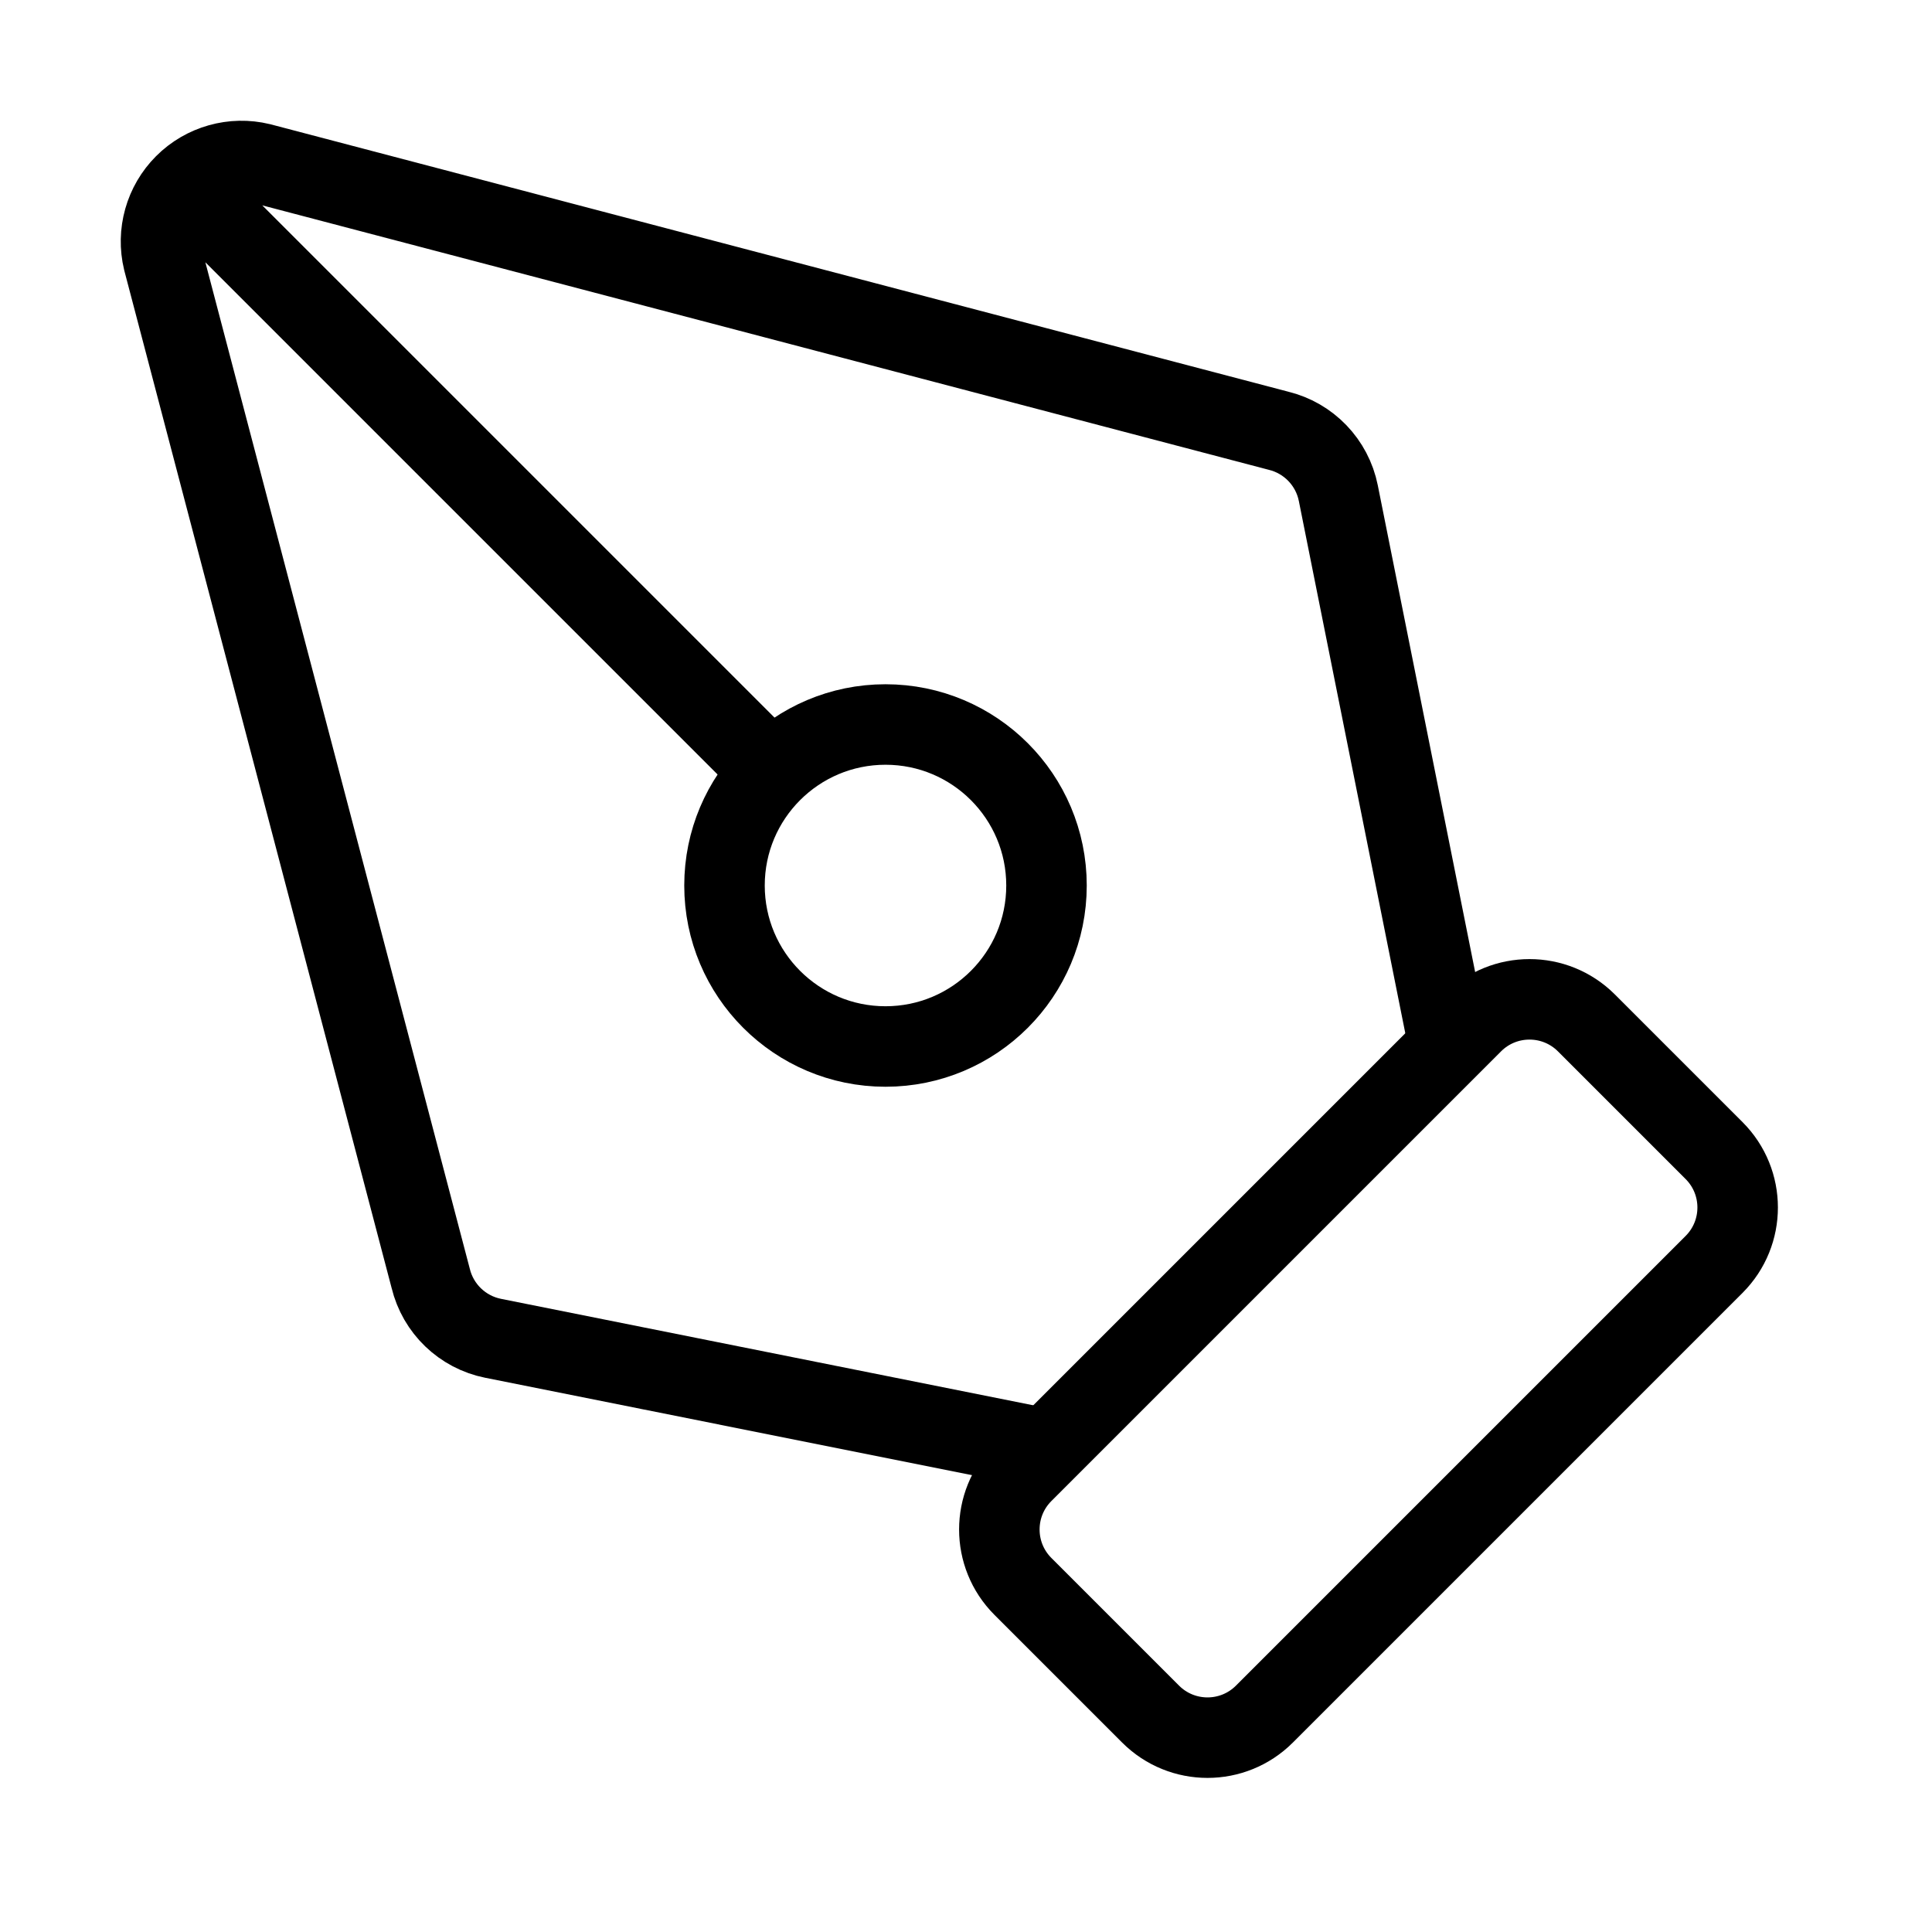
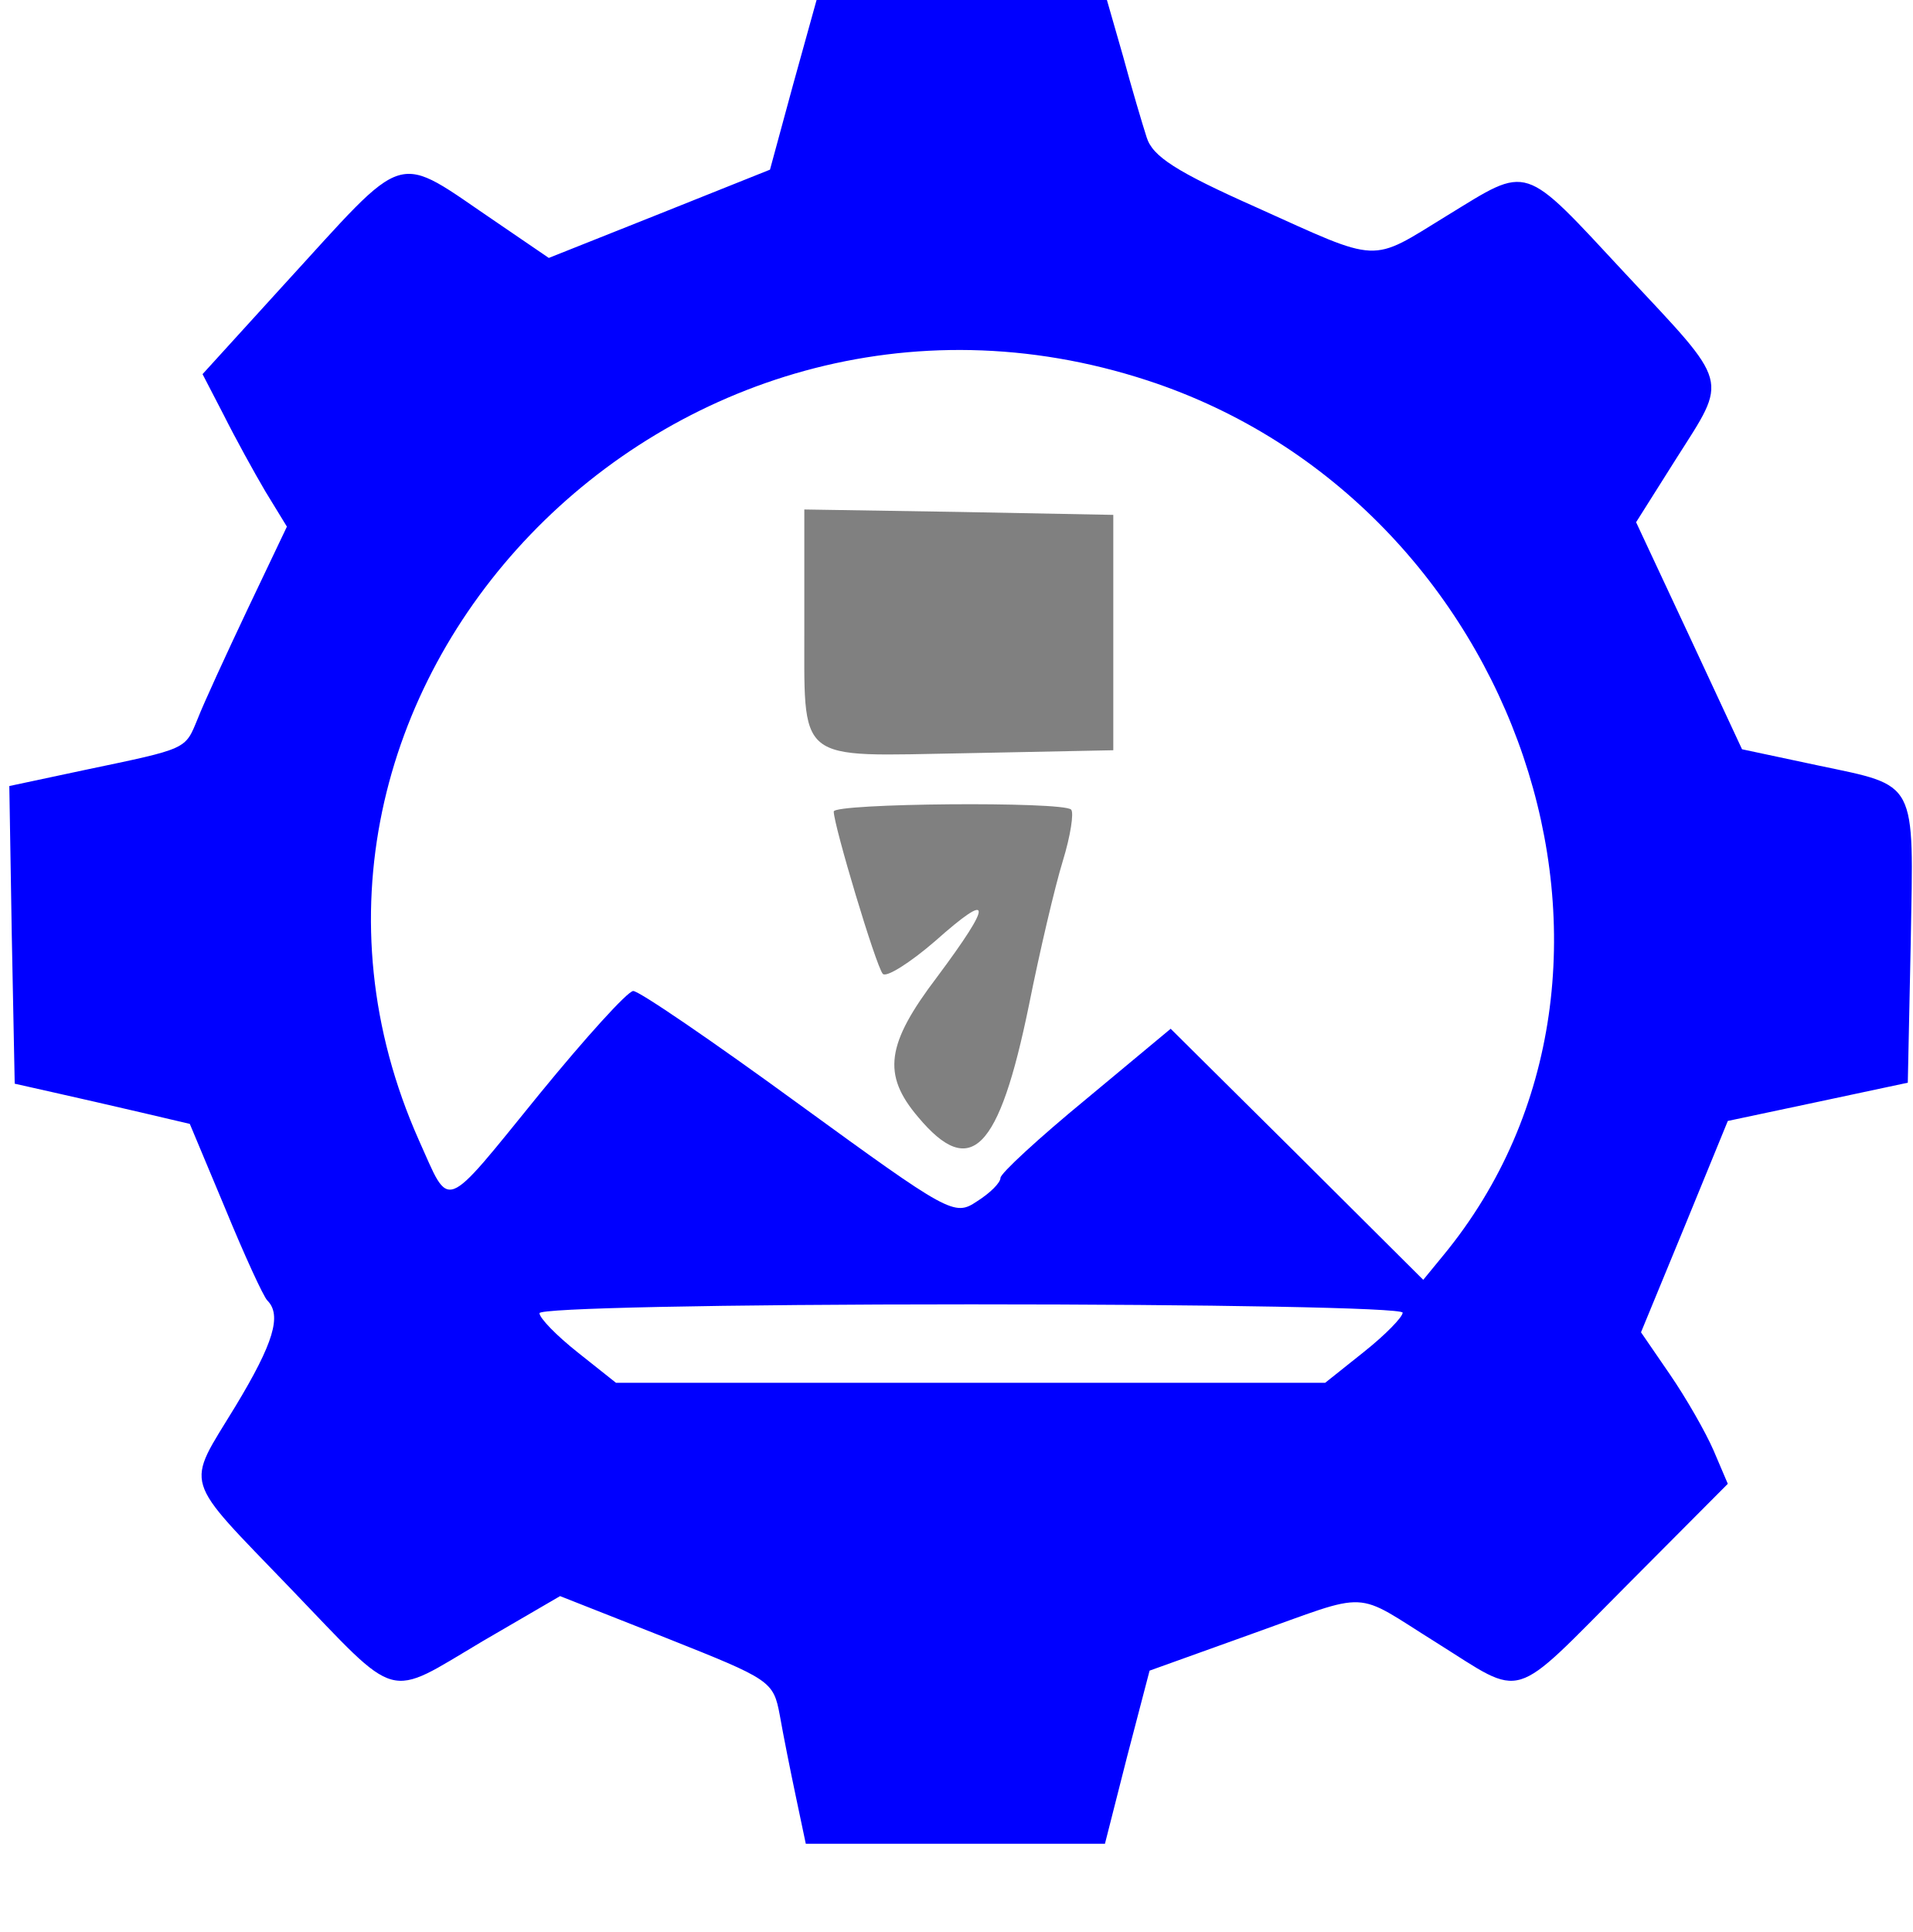
- <svg xmlns="http://www.w3.org/2000/svg" width="24" height="24" fill="none" stroke="currentColor">
-   <path d="M15.707 21.293a1 1 0 0 1-1.414 0l-1.586-1.586a1 1 0 0 1 0-1.414l5.586-5.586a1 1 0 0 1 1.414 0l1.586 1.586a1 1 0 0 1 0 1.414z" />
-   <path d="m18 13-1.375-6.874a1 1 0 0 0-.746-.776L3.235 2.028a1 1 0 0 0-1.207 1.207L5.35 15.879a1 1 0 0 0 .776.746L13 18M2.3 2.3l7.286 7.286" />
-   <circle cx="11" cy="11" r="2" />
+ <svg xmlns="http://www.w3.org/2000/svg" width="260" height="262.667" version="1.0" viewBox="0 0 195 197">
+   <path fill="blue" d="M80.85 8.65 78.5 17.3l-11.25 4.5-11.3 4.5-5.2-3.55c-10.8-7.3-8.85-7.85-22.05 6.55l-8.05 8.85 2.15 4.15c1.15 2.3 3.1 5.85 4.25 7.8l2.2 3.6-4 8.4c-2.2 4.65-4.5 9.65-5.1 11.2-1.3 3.15-.95 3-11.45 5.2L.95 80.15 1.2 95.3l.3 15.2 4 .9c2.2.5 6.2 1.4 8.95 2.05l4.9 1.15 3.6 8.6c1.95 4.75 3.9 9 4.3 9.4 1.5 1.5.65 4.35-3.25 10.8-5.1 8.4-5.55 6.95 5.6 18.55 11.25 11.7 9.65 11.3 19.6 5.4l7.9-4.6 10.9 4.3c10.55 4.2 10.85 4.35 11.5 7.85.35 2 1.1 5.75 1.65 8.35l1 4.75h30.5l2.25-8.85 2.3-8.8 10.3-3.7c12.5-4.45 10.3-4.55 18.95.85 9.1 5.7 7.4 6.2 19.4-5.85l10.3-10.35-1.45-3.4c-.8-1.85-2.8-5.35-4.45-7.75l-2.95-4.3 4.45-10.8 4.4-10.75 9.2-1.95 9.15-1.95.3-14.35c.3-16.65.75-15.85-9.45-18l-7.75-1.65-5.4-11.6-5.4-11.55 4.1-6.5c5.3-8.35 5.55-7.35-5.15-18.8C155.1 16.5 156 16.8 147.5 22c-7.9 4.85-6.65 4.9-19.4-.85-8.2-3.65-10.6-5.2-11.2-7.15-.45-1.4-1.55-5.1-2.4-8.25L112.85 0h-29.6l-2.4 8.65zM117 38.8c38 12.45 54.1 60.1 30.15 89.2l-2.05 2.5-12.85-12.8-12.9-12.8-8.65 7.2c-4.8 3.95-8.7 7.55-8.7 8 0 .5-1.05 1.55-2.4 2.4-2.3 1.55-2.8 1.25-18.2-9.95-8.7-6.35-16.3-11.55-16.85-11.5-.6.05-4.85 4.75-9.55 10.5-10 12.3-9.05 11.9-12.3 4.7C22.5 70.8 68.45 22.9 117 38.8zm26 95.05c0 .45-1.75 2.25-3.95 4L135.1 141H62.8l-3.9-3.1c-2.15-1.7-3.9-3.5-3.9-4s18-.9 44-.9c24.2 0 44 .35 44 .85z" />
+   <path fill="gray" d="M82 63.2c.05 14.9-1.2 13.9 16.6 13.6l14.9-.3v-24l-15.75-.3L82 51.95V63.2zM85 82.75c0 1.4 4.3 15.75 5 16.55.35.4 2.75-1.1 5.35-3.35 5.85-5.2 5.9-4 .2 3.65-5.2 6.85-5.65 9.95-1.95 14.3 5.35 6.4 8.25 3.5 11.3-11.4 1.1-5.5 2.65-12.1 3.45-14.7.8-2.6 1.15-4.95.85-5.25-.85-.85-24.2-.65-24.2.2z" />
</svg>
